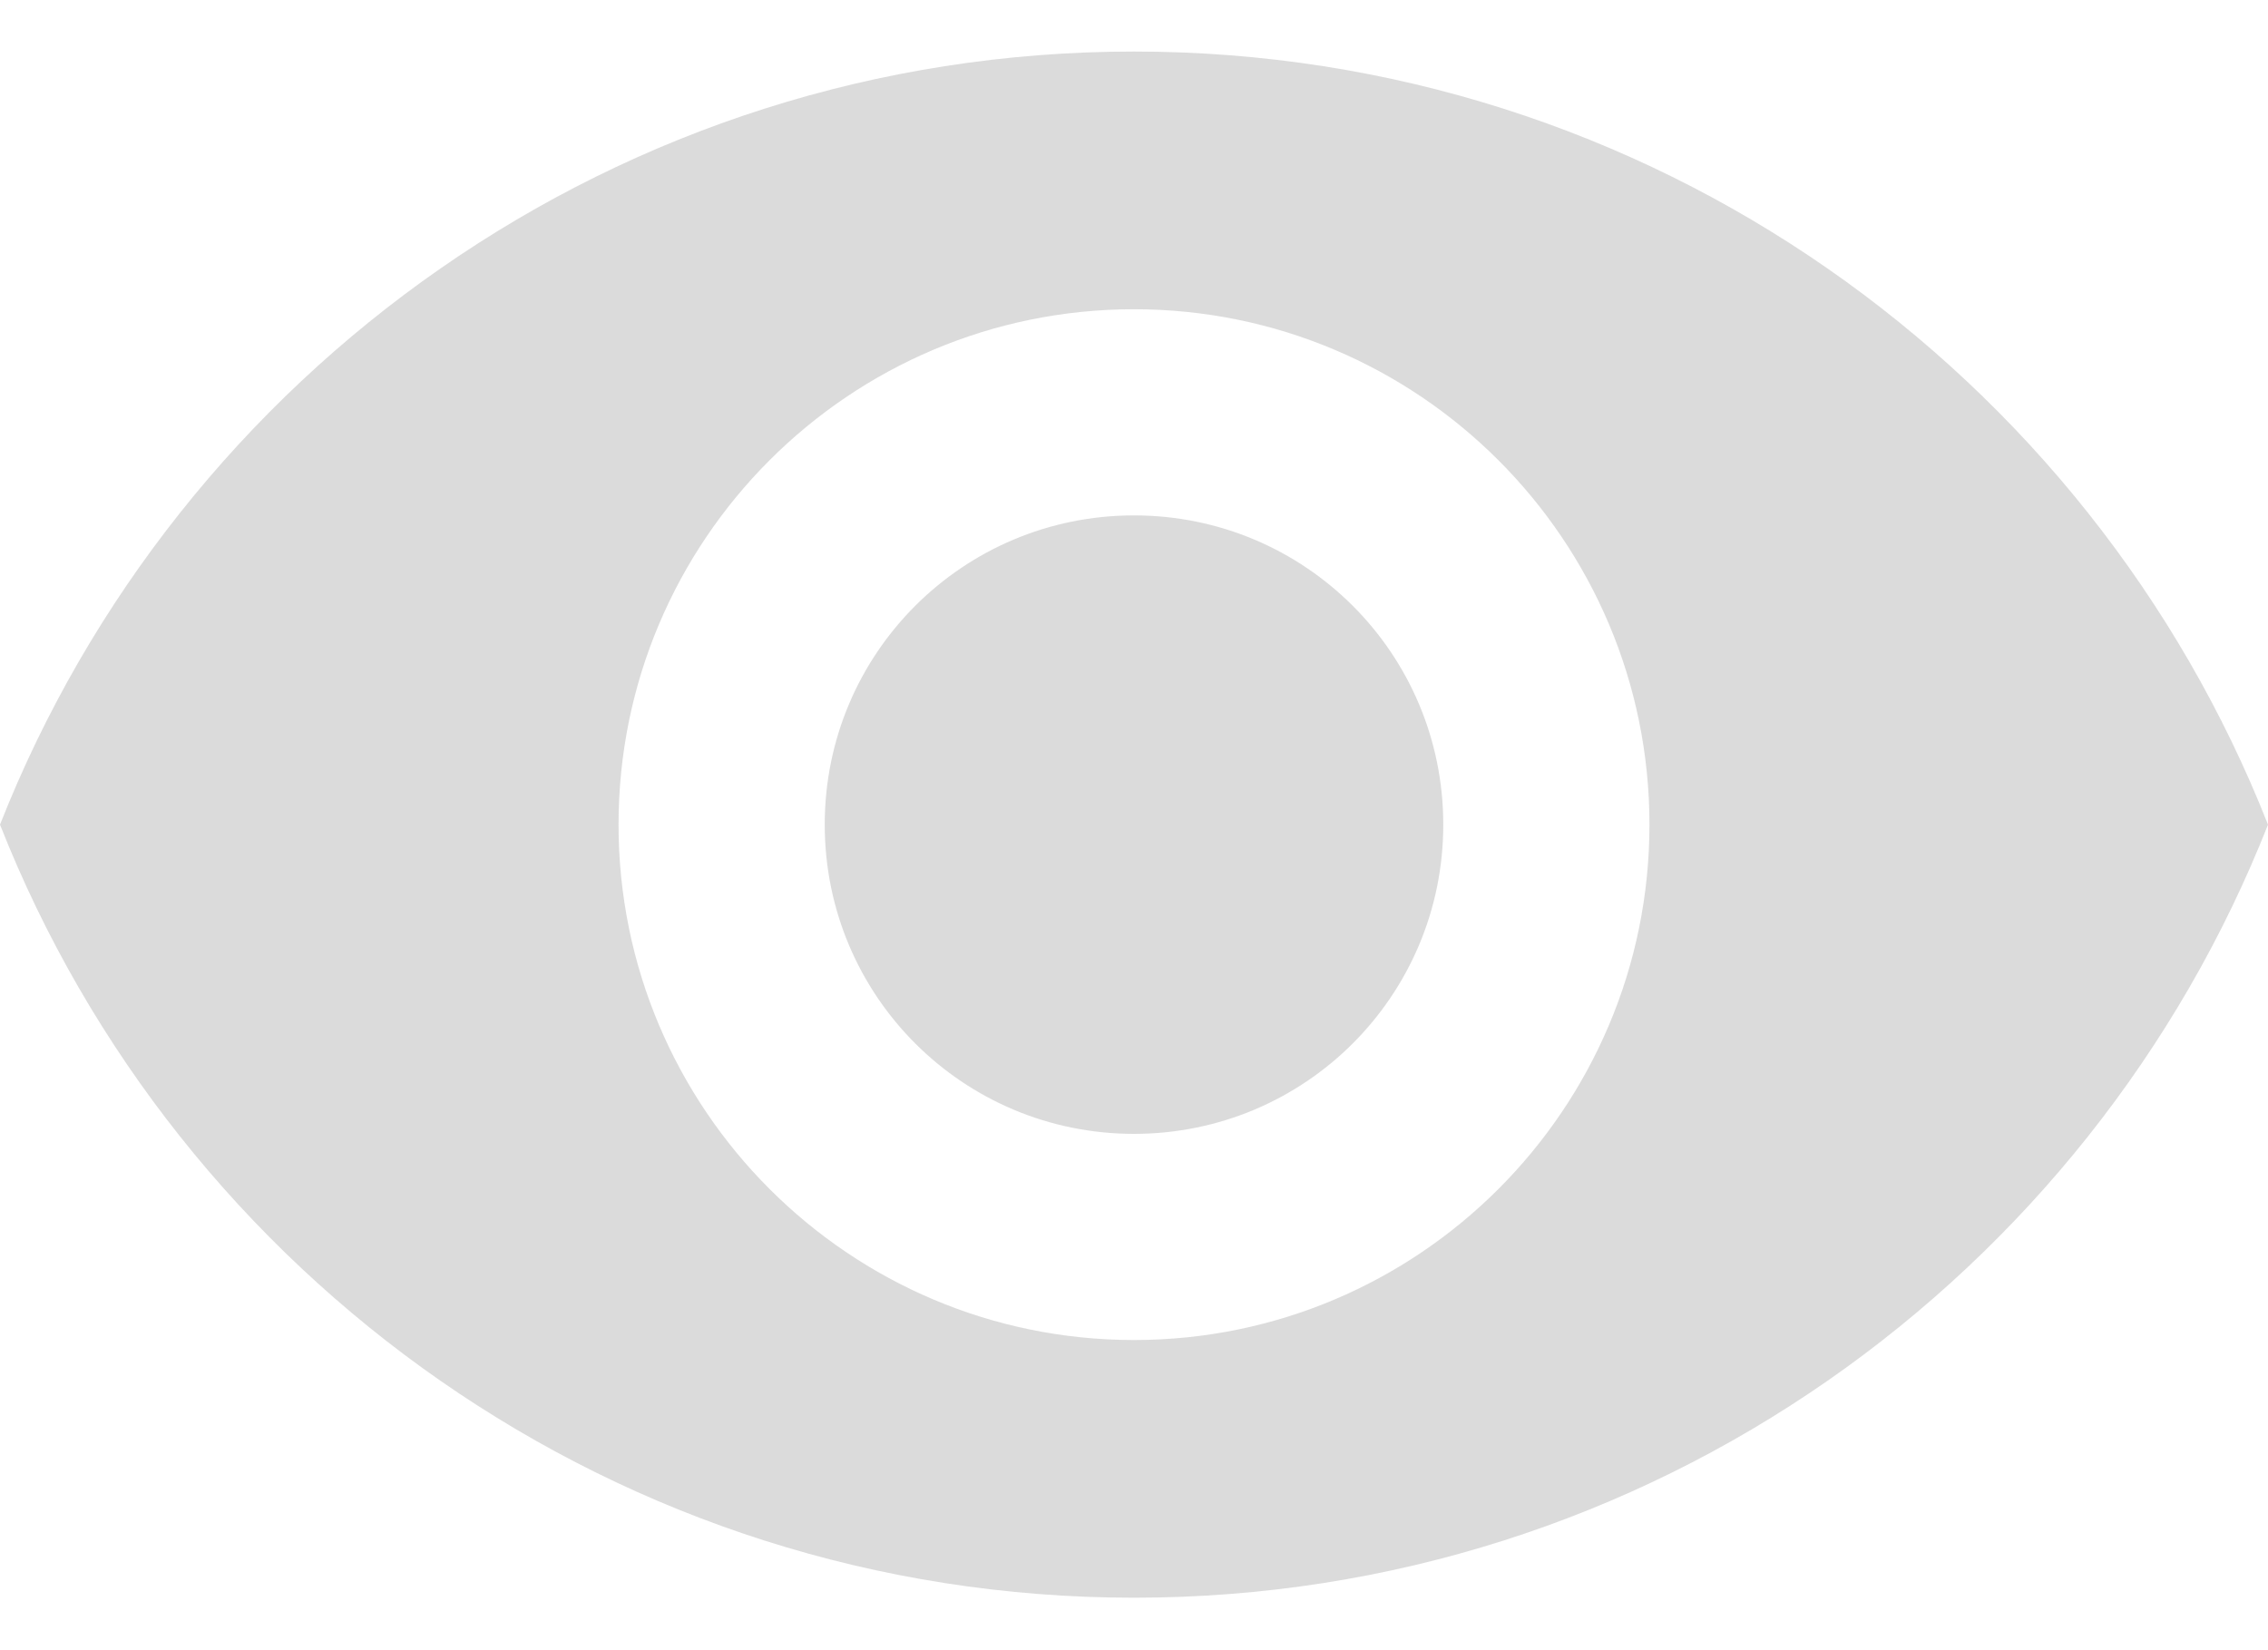
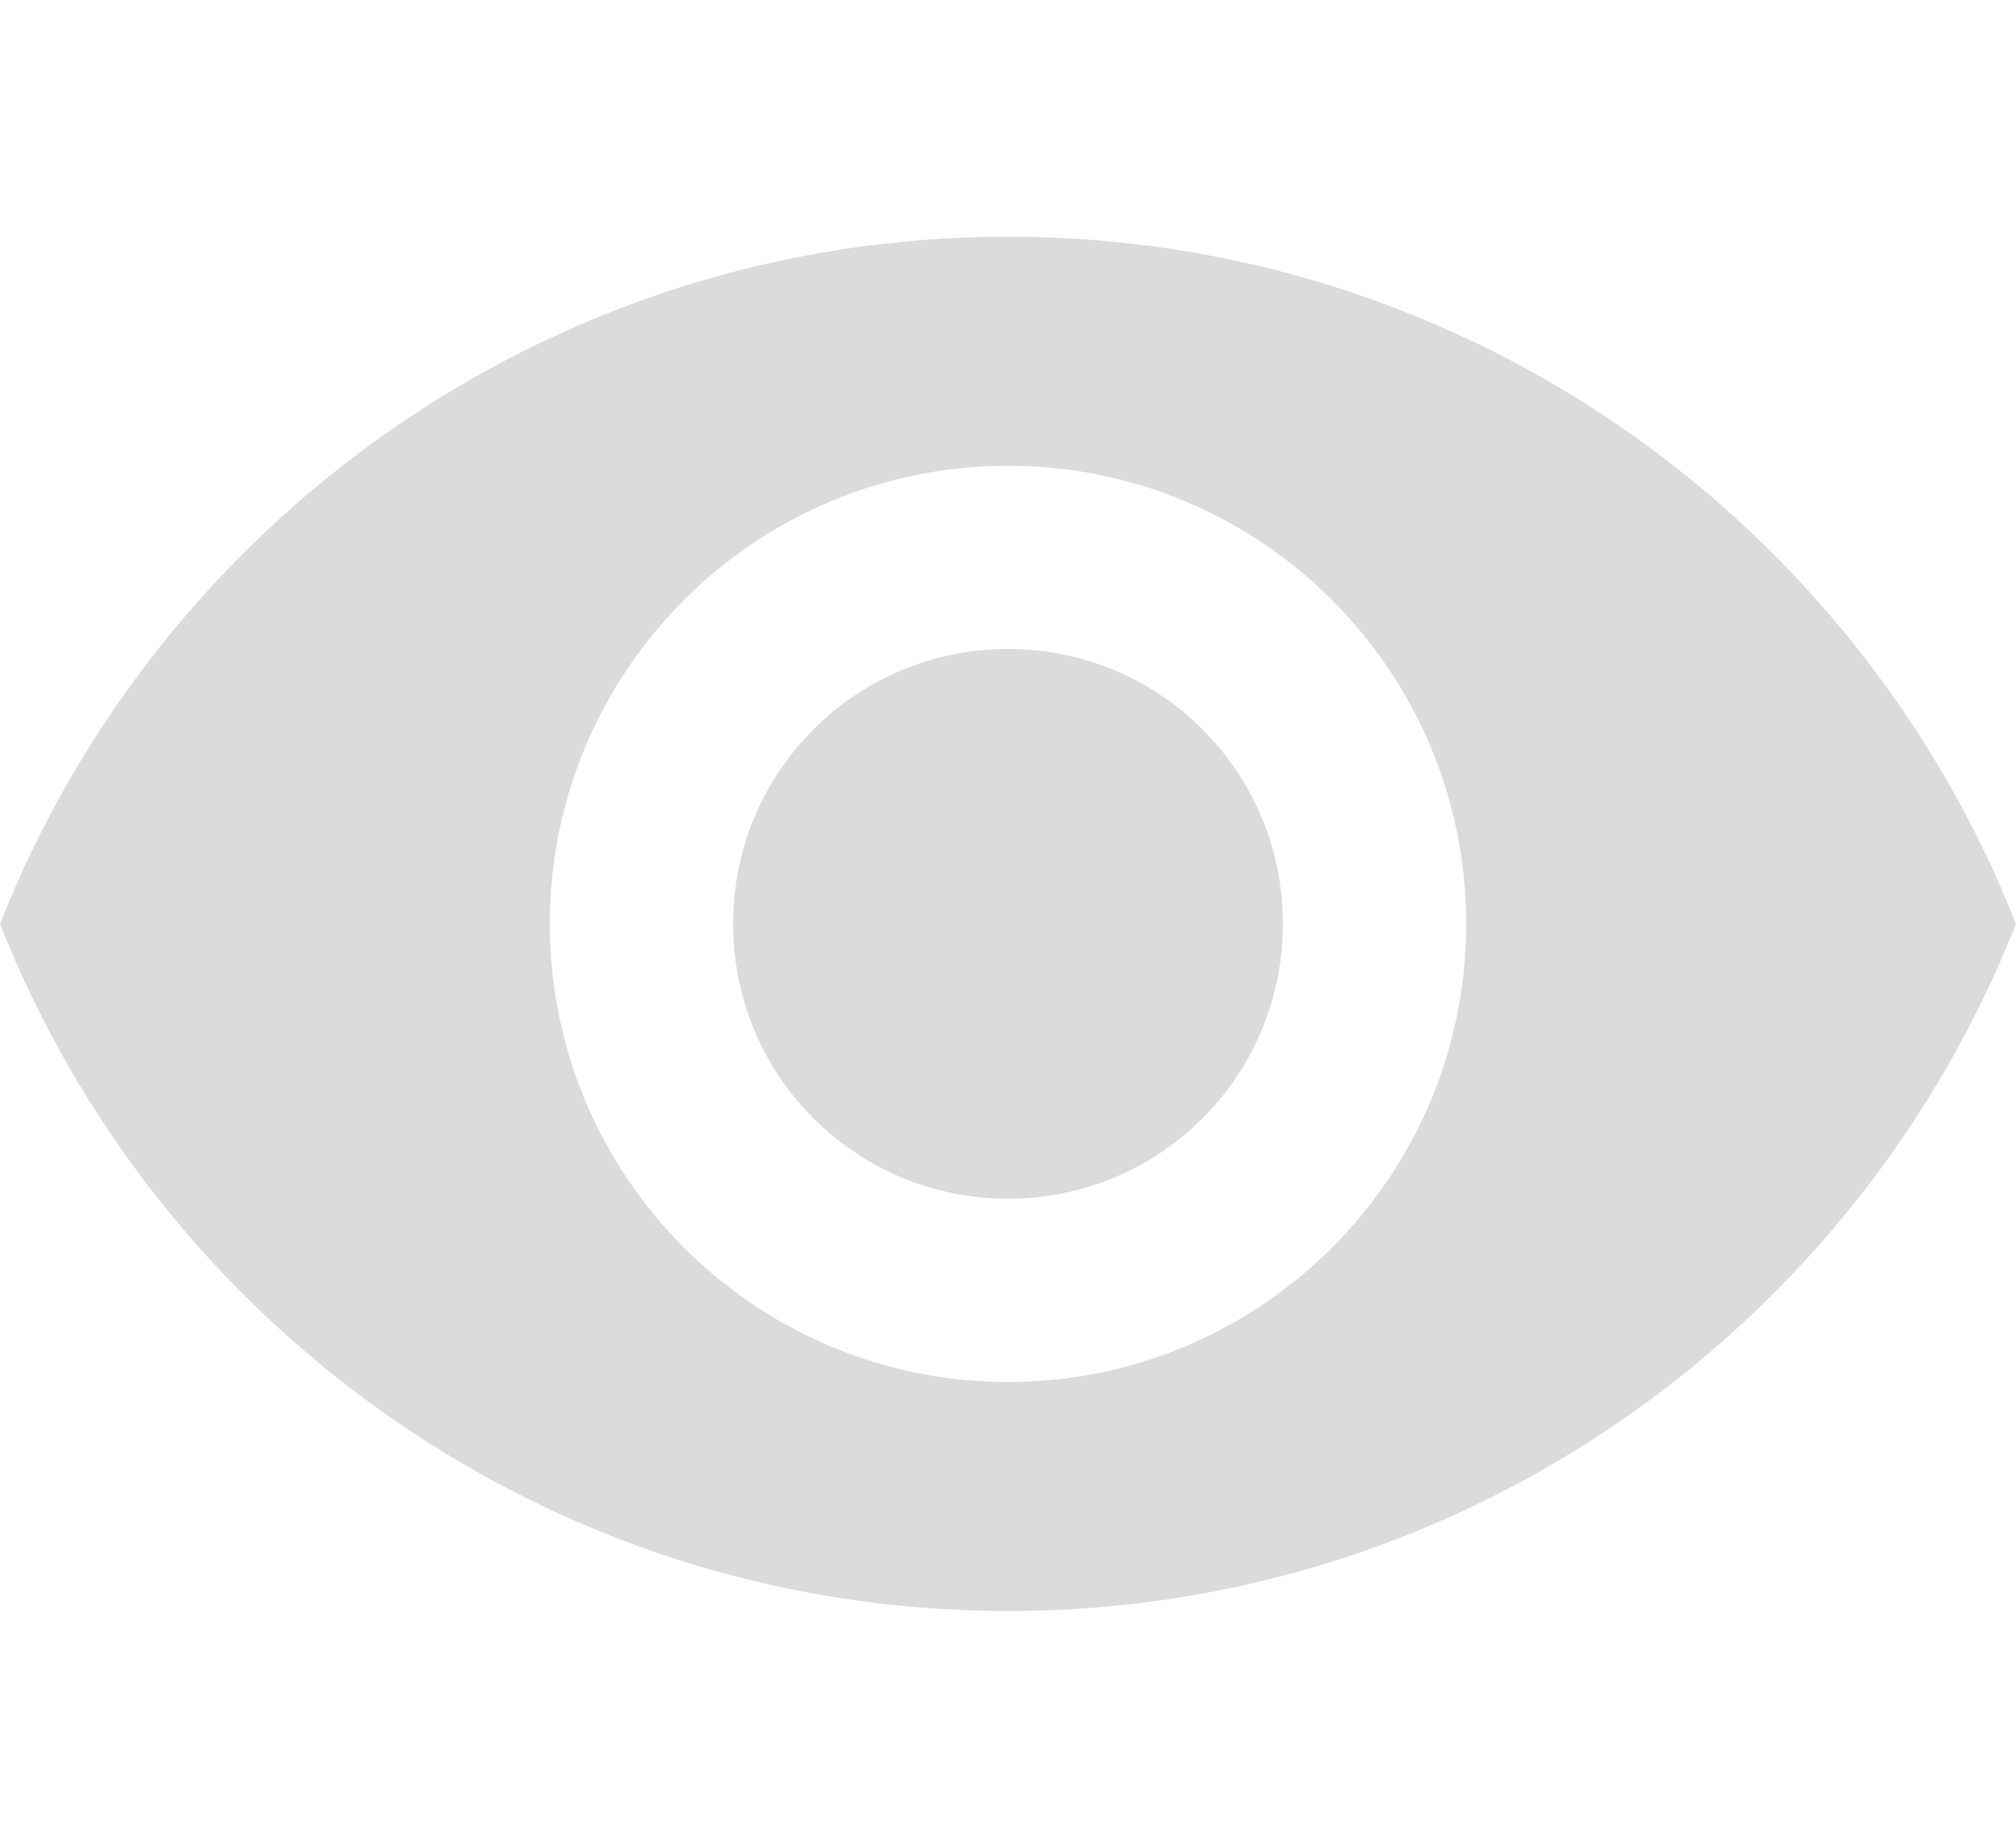
- <svg xmlns="http://www.w3.org/2000/svg" version="1.1" width="44" height="32" viewBox="0 0 44 32">
+ <svg xmlns="http://www.w3.org/2000/svg" version="1.1" width="24" height="22" viewBox="0 0 44 32">
  <path opacity="0.54" fill="#bdbdbd" d="M22 1c-10 0-18.54 6.22-22 15 3.46 8.78 12 15 22 15s18.54-6.22 22-15c-3.46-8.78-12-15-22-15zM22 26c-5.52 0-10-4.48-10-10s4.48-10 10-10c5.52 0 10 4.48 10 10s-4.48 10-10 10zM22 10c-3.32 0-6 2.68-6 6s2.68 6 6 6c3.32 0 6-2.68 6-6s-2.68-6-6-6z" />
</svg>
